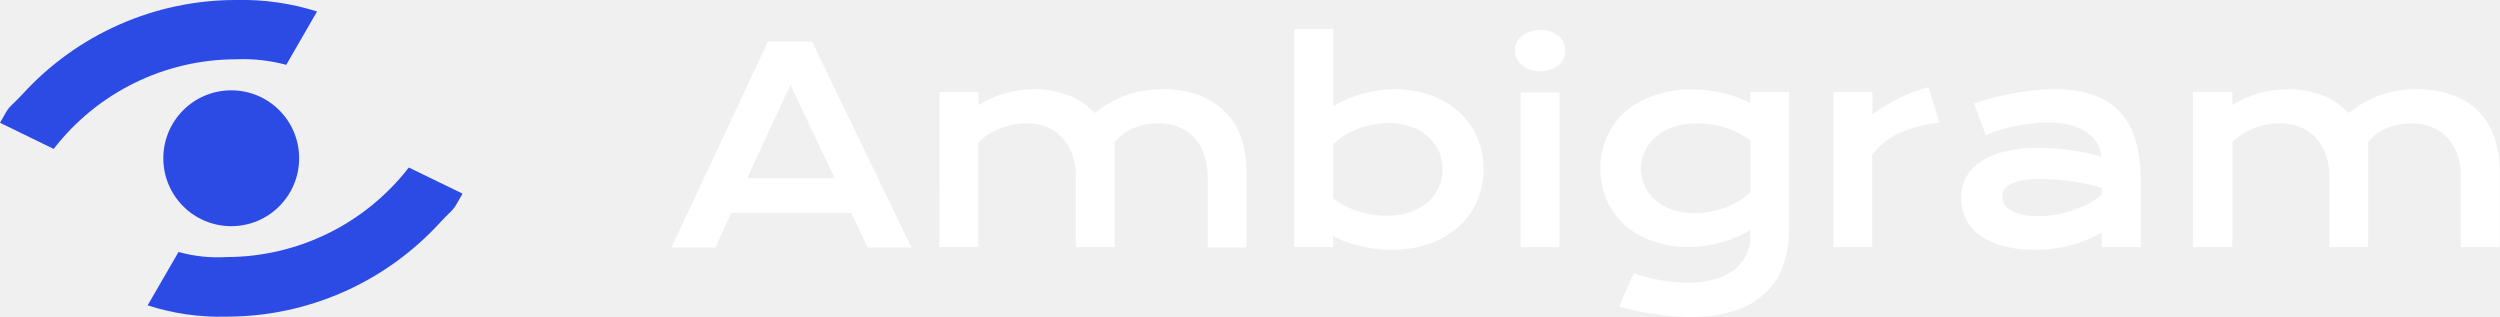
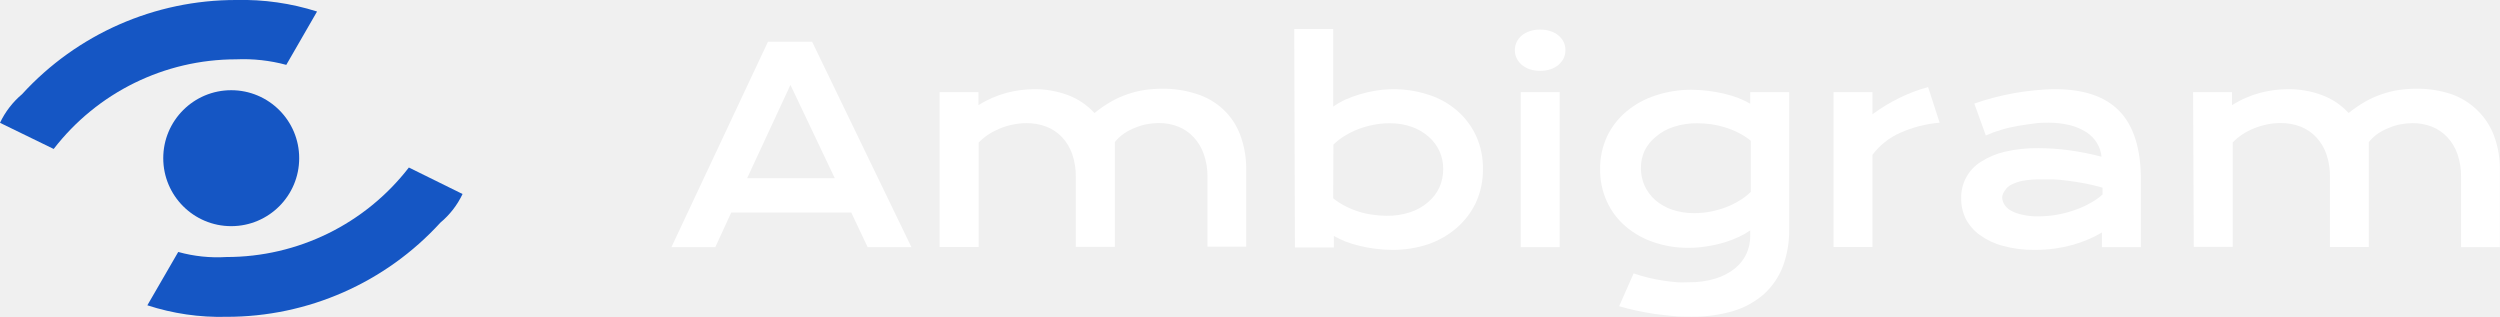
- <svg xmlns="http://www.w3.org/2000/svg" viewBox="0 0 315.8 40.01">
+ <svg xmlns="http://www.w3.org/2000/svg" viewBox="0 0 217 27.49">
  <defs>
-     <style>.cls-1{fill:#fff;}.cls-2{fill:#2c4be5;}</style>
+     <style>.cls-1{fill:#fff;}.cls-2{fill:#1556c4;}</style>
  </defs>
  <g id="Layer_2" data-name="Layer 2">
    <g id="Layer_1-2" data-name="Layer 1">
-       <path class="cls-1" d="M97,5.26h5.58l12.55,26H109.6l-2.07-4.37H92.37l-2,4.37H84.82Zm8.45,17.25L99.84,10.72,94.38,22.51Z" />
-       <path class="cls-1" d="M118.69,11.62h4.91v1.66a13.05,13.05,0,0,1,3.59-1.57,14.22,14.22,0,0,1,3.43-.44,11.91,11.91,0,0,1,4.3.75,8.72,8.72,0,0,1,3.36,2.26,15,15,0,0,1,2.12-1.41,13.66,13.66,0,0,1,2.09-.93,12.22,12.22,0,0,1,2.13-.51,14.69,14.69,0,0,1,2.22-.16,13.64,13.64,0,0,1,4.37.66,8.83,8.83,0,0,1,3.34,2,8.5,8.5,0,0,1,2.14,3.23,12.1,12.1,0,0,1,.76,4.47v9.63h-4.9V22.38a8.54,8.54,0,0,0-.45-2.88,6.07,6.07,0,0,0-1.28-2.14,5.29,5.29,0,0,0-2-1.33,6.54,6.54,0,0,0-2.5-.46,9,9,0,0,0-1.53.14,8.23,8.23,0,0,0-1.52.44,6.63,6.63,0,0,0-1.38.76A5.22,5.22,0,0,0,140.8,18V31.21h-4.9V22.38a8.29,8.29,0,0,0-.46-2.88,6.06,6.06,0,0,0-1.27-2.14,5.29,5.29,0,0,0-2-1.33,6.7,6.7,0,0,0-2.53-.46,8.91,8.91,0,0,0-1.7.17,10.13,10.13,0,0,0-1.65.49,9.32,9.32,0,0,0-1.47.77,7.28,7.28,0,0,0-1.24,1v13.2h-4.91Z" />
-       <path class="cls-1" d="M163.49,3.67h4.92v9.79a9.34,9.34,0,0,1,1.52-.84,14.13,14.13,0,0,1,1.9-.7,15.5,15.5,0,0,1,2.09-.47,13.12,13.12,0,0,1,2.16-.18,13.65,13.65,0,0,1,4.57.73,10.6,10.6,0,0,1,3.58,2.06,9.56,9.56,0,0,1,2.33,3.18,9.78,9.78,0,0,1,.84,4.09,9.85,9.85,0,0,1-.88,4.23,9.66,9.66,0,0,1-2.43,3.22,11.23,11.23,0,0,1-3.69,2.06,14.34,14.34,0,0,1-4.62.72,18.21,18.21,0,0,1-2.1-.13,19.53,19.53,0,0,1-2-.37,13.08,13.08,0,0,1-1.8-.56,9.74,9.74,0,0,1-1.48-.7v1.41h-4.92Zm4.92,21.38a8.54,8.54,0,0,0,1.57,1,10.22,10.22,0,0,0,1.7.68,10.42,10.42,0,0,0,1.74.39,11.32,11.32,0,0,0,1.71.13,9,9,0,0,0,3-.46,6.51,6.51,0,0,0,2.23-1.25,5.42,5.42,0,0,0,1.38-1.88,5.55,5.55,0,0,0,.49-2.34,5.24,5.24,0,0,0-.48-2.22,5.41,5.41,0,0,0-1.36-1.84A6.51,6.51,0,0,0,178.26,16a8,8,0,0,0-2.81-.46,10.42,10.42,0,0,0-2,.19,12,12,0,0,0-1.91.54,9.93,9.93,0,0,0-1.73.85,7.13,7.13,0,0,0-1.4,1.11Z" />
-       <path class="cls-1" d="M194.54,9a3.89,3.89,0,0,1-1.32-.21,3.2,3.2,0,0,1-1-.57,2.47,2.47,0,0,1-.64-.83,2.37,2.37,0,0,1,.64-2.84,3.39,3.39,0,0,1,1-.56,4.29,4.29,0,0,1,2.65,0,3.27,3.27,0,0,1,1,.56,2.33,2.33,0,0,1,.86,1.84,2.28,2.28,0,0,1-.22,1,2.35,2.35,0,0,1-.64.83,3.09,3.09,0,0,1-1,.57A3.91,3.91,0,0,1,194.54,9Zm-2.46,2.67H197V31.21h-4.92Z" />
-       <path class="cls-1" d="M206.36,34.53a17.81,17.81,0,0,0,1.89.56c.64.15,1.27.27,1.87.36s1.18.16,1.73.2,1.05.06,1.48.06a11.19,11.19,0,0,0,3.41-.47A7.54,7.54,0,0,0,219.17,34a5.2,5.2,0,0,0,1.93-4.09V29a9.64,9.64,0,0,1-1.48.83,12.22,12.22,0,0,1-1.86.7,16.57,16.57,0,0,1-2.15.48,13.81,13.81,0,0,1-2.35.19,13,13,0,0,1-4.44-.73,10.7,10.7,0,0,1-3.54-2A9.14,9.14,0,0,1,203,25.35a9.59,9.59,0,0,1-.84-4.05,9.47,9.47,0,0,1,.88-4.13A9.3,9.3,0,0,1,205.42,14a11.31,11.31,0,0,1,3.68-2,14.51,14.51,0,0,1,4.61-.71,18.53,18.53,0,0,1,2.11.13,16.91,16.91,0,0,1,2,.37,12.53,12.53,0,0,1,1.79.56,9.87,9.87,0,0,1,1.49.7V11.62H226V29a12.85,12.85,0,0,1-.81,4.73,9,9,0,0,1-2.38,3.46,10.43,10.43,0,0,1-3.89,2.13,18,18,0,0,1-5.33.72c-.72,0-1.47,0-2.24-.09s-1.56-.15-2.34-.27-1.55-.25-2.3-.41-1.49-.35-2.19-.56Zm.91-13.28a5.35,5.35,0,0,0,.47,2.21,5.24,5.24,0,0,0,1.36,1.81,6.38,6.38,0,0,0,2.12,1.22,8.5,8.5,0,0,0,2.81.44,11.51,11.51,0,0,0,2-.19A12.1,12.1,0,0,0,218,26.2a10.69,10.69,0,0,0,1.73-.85,7.44,7.44,0,0,0,1.4-1.11V17.78a8.29,8.29,0,0,0-1.58-1,9.79,9.79,0,0,0-1.69-.68,10.88,10.88,0,0,0-1.74-.39,11.32,11.32,0,0,0-1.71-.13,9.36,9.36,0,0,0-3,.45,6.58,6.58,0,0,0-2.22,1.22,5.26,5.26,0,0,0-1.39,1.8A5.17,5.17,0,0,0,207.27,21.25Z" />
-       <path class="cls-1" d="M231.61,11.62h4.91v2.82A21.62,21.62,0,0,1,240,12.35a19.29,19.29,0,0,1,3.6-1.34L245,15.5a15.8,15.8,0,0,0-5,1.27,8.94,8.94,0,0,0-3.5,2.79V31.21h-4.91Z" />
-       <path class="cls-1" d="M247.73,25a5.42,5.42,0,0,1,.61-2.57,5.65,5.65,0,0,1,1.85-2,9.57,9.57,0,0,1,3.06-1.3,18,18,0,0,1,4.27-.45,30.12,30.12,0,0,1,3.81.26,34.62,34.62,0,0,1,4.13.82,4,4,0,0,0-.56-1.72,4.45,4.45,0,0,0-1.34-1.36,6.82,6.82,0,0,0-2.06-.89,10.77,10.77,0,0,0-2.73-.32c-.55,0-1.16,0-1.83.1s-1.35.17-2.06.3-1.4.3-2.1.5a14.58,14.58,0,0,0-1.93.71l-1.49-4c.74-.27,1.53-.51,2.38-.73s1.71-.41,2.6-.57,1.77-.29,2.65-.38,1.75-.13,2.58-.13q5.49,0,8.16,2.81c1.79,1.87,2.68,4.73,2.68,8.6v8.53h-4.92V29.37a14.44,14.44,0,0,1-1.67.84,14,14,0,0,1-2,.7,16.53,16.53,0,0,1-2.29.47,17.61,17.61,0,0,1-2.58.18,14.68,14.68,0,0,1-4-.5,8.59,8.59,0,0,1-2.9-1.38A5.63,5.63,0,0,1,247.73,25Zm5.18-.16a1.79,1.79,0,0,0,.25.92,2.22,2.22,0,0,0,.8.78,4.7,4.7,0,0,0,1.4.55,8.81,8.81,0,0,0,2.06.2,12.88,12.88,0,0,0,2.51-.23,14.6,14.6,0,0,0,2.26-.61,11.83,11.83,0,0,0,1.89-.88,7.57,7.57,0,0,0,1.41-1v-.86c-.75-.21-1.49-.39-2.23-.54s-1.44-.25-2.11-.34-1.3-.14-1.89-.17-1.11-.05-1.55-.05a12.06,12.06,0,0,0-2.29.18,5.33,5.33,0,0,0-1.48.49,2,2,0,0,0-.8.72A1.83,1.83,0,0,0,252.91,24.87Z" />
-       <path class="cls-1" d="M277,11.62H282v1.66a12.8,12.8,0,0,1,3.59-1.57,14.22,14.22,0,0,1,3.43-.44,12,12,0,0,1,4.3.75,8.76,8.76,0,0,1,3.35,2.26,15.65,15.65,0,0,1,2.13-1.41,13.24,13.24,0,0,1,2.09-.93,12.12,12.12,0,0,1,2.12-.51,14.72,14.72,0,0,1,2.23-.16,13.57,13.57,0,0,1,4.36.66,8.87,8.87,0,0,1,3.35,2A8.62,8.62,0,0,1,315,17.11a12.31,12.31,0,0,1,.76,4.47v9.63h-4.9V22.38a8.29,8.29,0,0,0-.46-2.88,5.93,5.93,0,0,0-1.28-2.14,5.21,5.21,0,0,0-2-1.33,6.49,6.49,0,0,0-2.49-.46,9,9,0,0,0-1.53.14,8,8,0,0,0-1.52.44,7,7,0,0,0-1.39.76A5.46,5.46,0,0,0,299.14,18V31.21h-4.89V22.38a8.53,8.53,0,0,0-.46-2.88,5.93,5.93,0,0,0-1.28-2.14,5.25,5.25,0,0,0-2-1.33,6.75,6.75,0,0,0-2.54-.46,9,9,0,0,0-1.7.17,10,10,0,0,0-1.64.49,9,9,0,0,0-1.48.77A7.2,7.2,0,0,0,282,18v13.2H277Z" />
-       <path class="cls-2" d="M29.83,7.49a20.91,20.91,0,0,1,6.33.7l3.89-6.74A31.33,31.33,0,0,0,29.83,0a36.49,36.49,0,0,0-27,11.91C.87,14,1.4,13,0,15.51l6.78,3.3h0A29.17,29.17,0,0,1,29.83,7.49Z" />
-       <path class="cls-2" d="M51.64,21.16h0a29.16,29.16,0,0,1-23,11.31,18.51,18.51,0,0,1-6.09-.64l-3.9,6.74A29.69,29.69,0,0,0,28.6,40a36.54,36.54,0,0,0,27-11.9C57.56,26,57,27,58.43,24.46Z" />
-       <circle class="cls-2" cx="29.21" cy="19.99" r="8.58" />
+       <path class="cls-1" d="M66.66,3.62h3.83l8.62,17.83h-3.8l-1.42-3H63.47l-1.38,3H58.28Zm5.8,11.85-3.85-8.1-3.76,8.1Z" />
+       <path class="cls-1" d="M81.56,8h3.37V9.13A8.9,8.9,0,0,1,87.4,8.05a9.75,9.75,0,0,1,2.36-.31,8.27,8.27,0,0,1,2.95.52A6,6,0,0,1,95,9.81a10.75,10.75,0,0,1,1.46-1,8.16,8.16,0,0,1,1.43-.64,8.41,8.41,0,0,1,1.46-.36,11,11,0,0,1,1.53-.11,9.35,9.35,0,0,1,3,.46,6,6,0,0,1,2.3,1.34,5.8,5.8,0,0,1,1.47,2.21,8.39,8.39,0,0,1,.52,3.08v6.62h-3.36V15.38a5.79,5.79,0,0,0-.32-2,4.15,4.15,0,0,0-.88-1.47,3.69,3.69,0,0,0-1.34-.92,4.54,4.54,0,0,0-1.72-.31,5.48,5.48,0,0,0-1,.1,4.75,4.75,0,0,0-1,.3,4.59,4.59,0,0,0-1,.52,3.62,3.62,0,0,0-.78.73v9.1H93.38V15.38a5.8,5.8,0,0,0-.31-2,4.15,4.15,0,0,0-.88-1.47A3.73,3.73,0,0,0,90.84,11a4.68,4.68,0,0,0-1.74-.31,5.81,5.81,0,0,0-1.17.12,5.92,5.92,0,0,0-1.13.34,6.11,6.11,0,0,0-1,.52,5.28,5.28,0,0,0-.85.7v9.07H81.56Z" />
+       <path class="cls-1" d="M112.34,2.52h3.38V9.25a7.28,7.28,0,0,1,1-.58,11,11,0,0,1,1.3-.48,11.17,11.17,0,0,1,1.44-.33,9.68,9.68,0,0,1,4.62.39,7.08,7.08,0,0,1,2.46,1.41,6.49,6.49,0,0,1,1.61,2.19,6.75,6.75,0,0,1,.57,2.81,6.81,6.81,0,0,1-.6,2.9,6.63,6.63,0,0,1-1.67,2.21A7.5,7.5,0,0,1,124,21.19a9.8,9.8,0,0,1-3.17.5,11.64,11.64,0,0,1-1.45-.1,11.85,11.85,0,0,1-1.37-.25,9.28,9.28,0,0,1-1.23-.38,8.12,8.12,0,0,1-1-.48v1h-3.38Zm3.38,14.69a5.46,5.46,0,0,0,1.09.7,7.23,7.23,0,0,0,1.16.47,6.93,6.93,0,0,0,1.2.26,7.88,7.88,0,0,0,1.17.09,6.26,6.26,0,0,0,2.07-.31,4.52,4.52,0,0,0,1.53-.86,3.73,3.73,0,0,0,1-1.29,3.93,3.93,0,0,0,.33-1.61,3.62,3.62,0,0,0-.32-1.53,3.72,3.72,0,0,0-.94-1.26,4.42,4.42,0,0,0-1.47-.86,5.58,5.58,0,0,0-1.93-.31,7.06,7.06,0,0,0-1.37.13,8,8,0,0,0-1.32.37,7.19,7.19,0,0,0-1.18.58,5.39,5.39,0,0,0-1,.77Z" />
+       <path class="cls-1" d="M133.68,6.15a2.85,2.85,0,0,1-.91-.14,2.3,2.3,0,0,1-.69-.39,1.82,1.82,0,0,1-.44-.57,1.65,1.65,0,0,1-.15-.69,1.62,1.62,0,0,1,.59-1.27,2.09,2.09,0,0,1,.69-.38,2.6,2.6,0,0,1,.91-.14,2.65,2.65,0,0,1,.92.14,2.09,2.09,0,0,1,.69.38,1.75,1.75,0,0,1,.44.57,1.63,1.63,0,0,1,.15.7,1.65,1.65,0,0,1-.15.69,2,2,0,0,1-.44.57,2.3,2.3,0,0,1-.69.39A2.91,2.91,0,0,1,133.68,6.15ZM132,8h3.38V21.45H132Z" />
+       <path class="cls-1" d="M141.8,23.73a12,12,0,0,0,1.3.38c.44.1.87.19,1.28.25s.82.11,1.2.14.71,0,1,0a7.53,7.53,0,0,0,2.35-.33,5,5,0,0,0,1.66-.87,3.55,3.55,0,0,0,1-1.27,3.71,3.71,0,0,0,.33-1.54V20a6.87,6.87,0,0,1-1,.57,9.35,9.35,0,0,1-1.27.48,11,11,0,0,1-1.48.33,9.46,9.46,0,0,1-1.61.13,9.09,9.09,0,0,1-3.06-.5,7.25,7.25,0,0,1-2.43-1.39,6.18,6.18,0,0,1-1.6-2.15,6.53,6.53,0,0,1-.58-2.78,6.57,6.57,0,0,1,.6-2.84,6.38,6.38,0,0,1,1.68-2.17,7.51,7.51,0,0,1,2.52-1.39,9.84,9.84,0,0,1,3.17-.5,12.95,12.95,0,0,1,2.83.35,9.28,9.28,0,0,1,1.23.38,8.12,8.12,0,0,1,1,.48V8h3.38V19.91a8.89,8.89,0,0,1-.56,3.25,6.35,6.35,0,0,1-1.64,2.38A7.31,7.31,0,0,1,150.44,27a12.45,12.45,0,0,1-3.67.49c-.49,0-1,0-1.54-.06s-1.06-.1-1.6-.18-1.06-.18-1.59-.29-1-.24-1.5-.38Zm.63-9.13a3.7,3.7,0,0,0,.32,1.52,3.79,3.79,0,0,0,.93,1.25,4.42,4.42,0,0,0,1.46.83,5.83,5.83,0,0,0,1.93.3,7.27,7.27,0,0,0,1.39-.13,8,8,0,0,0,1.32-.37,6.9,6.9,0,0,0,1.19-.58,4.91,4.91,0,0,0,1-.77V12.22a5.69,5.69,0,0,0-1.08-.7,7.33,7.33,0,0,0-1.17-.47,8,8,0,0,0-1.2-.27,9.46,9.46,0,0,0-1.17-.08,6.26,6.26,0,0,0-2.07.31,4.33,4.33,0,0,0-1.53.84,3.64,3.64,0,0,0-1,1.23A3.58,3.58,0,0,0,142.43,14.6Z" />
+       <path class="cls-1" d="M159.15,8h3.38V9.92a14.54,14.54,0,0,1,2.36-1.43,13.35,13.35,0,0,1,2.47-.93l1,3.09a10.52,10.52,0,0,0-3.43.88,6.06,6.06,0,0,0-2.4,1.91v8h-3.38Z" />
+       <path class="cls-1" d="M170.23,17.2a3.62,3.62,0,0,1,1.69-3.14,6.55,6.55,0,0,1,2.1-.89,12.22,12.22,0,0,1,2.94-.31,20.25,20.25,0,0,1,2.62.18,24,24,0,0,1,2.83.56,2.71,2.71,0,0,0-.39-1.18,3,3,0,0,0-.91-.94,5,5,0,0,0-1.42-.61,7.64,7.64,0,0,0-1.88-.22c-.38,0-.79,0-1.25.07s-.93.12-1.42.21-1,.2-1.44.34a9.91,9.91,0,0,0-1.33.49l-1-2.77c.51-.18,1.05-.35,1.63-.5s1.18-.29,1.79-.4,1.21-.19,1.82-.25,1.2-.1,1.77-.1c2.52,0,4.39.65,5.61,1.93s1.84,3.26,1.84,5.91v5.87h-3.38V20.18a12.11,12.11,0,0,1-1.14.58,11.3,11.3,0,0,1-2.92.81,12.56,12.56,0,0,1-1.78.12,9.9,9.9,0,0,1-2.76-.35,6,6,0,0,1-2-.94A4.05,4.05,0,0,1,170.63,19,4,4,0,0,1,170.23,17.2Zm3.56-.11a1.19,1.19,0,0,0,.17.63,1.5,1.5,0,0,0,.55.54,3.32,3.32,0,0,0,1,.37,5.78,5.78,0,0,0,1.42.15,9.39,9.39,0,0,0,3.27-.59,7.1,7.1,0,0,0,1.3-.6,4.87,4.87,0,0,0,1-.71v-.59c-.51-.15-1-.27-1.53-.37s-1-.17-1.45-.23-.89-.1-1.3-.12l-1.07,0a8.57,8.57,0,0,0-1.57.12,3.91,3.91,0,0,0-1,.34,1.3,1.3,0,0,0-.54.49A1.17,1.17,0,0,0,173.79,17.09Z" />
+       <path class="cls-1" d="M190.36,8h3.38V9.13a8.77,8.77,0,0,1,2.47-1.08,9.73,9.73,0,0,1,2.35-.31,8.29,8.29,0,0,1,3,.52,5.9,5.9,0,0,1,2.3,1.55,11.4,11.4,0,0,1,1.46-1,8.25,8.25,0,0,1,1.44-.64,8.41,8.41,0,0,1,1.46-.36,11,11,0,0,1,1.53-.11,9.44,9.44,0,0,1,3,.46A6.13,6.13,0,0,1,215,9.54a6,6,0,0,1,1.47,2.21,8.39,8.39,0,0,1,.52,3.08v6.62h-3.37V15.38a5.8,5.8,0,0,0-.31-2,4.15,4.15,0,0,0-.88-1.47A3.69,3.69,0,0,0,211.1,11a4.58,4.58,0,0,0-1.72-.31,5.48,5.48,0,0,0-1,.1,4.6,4.6,0,0,0-1,.3,4.94,4.94,0,0,0-1,.52,3.81,3.81,0,0,0-.77.73v9.1h-3.37V15.38a5.8,5.8,0,0,0-.31-2,4.15,4.15,0,0,0-.88-1.47,3.77,3.77,0,0,0-1.36-.92,4.68,4.68,0,0,0-1.74-.31,6,6,0,0,0-1.17.12,6.39,6.39,0,0,0-1.13.34,5.66,5.66,0,0,0-1,.52,4.88,4.88,0,0,0-.85.7v9.07h-3.38Z" />
+       <path class="cls-2" d="M20.49,5.15a14.32,14.32,0,0,1,4.36.48L27.52,1a21.44,21.44,0,0,0-7-1A25.13,25.13,0,0,0,1.91,8.18,7.37,7.37,0,0,0,0,10.66l4.66,2.27h0A20,20,0,0,1,20.49,5.15Z" />
+       <path class="cls-2" d="M35.49,14.54h0a20,20,0,0,1-15.84,7.77,12.7,12.7,0,0,1-4.18-.44l-2.68,4.63a20.46,20.46,0,0,0,6.86,1,25.1,25.1,0,0,0,18.58-8.18,7.28,7.28,0,0,0,1.92-2.48Z" />
+       <circle class="cls-2" cx="20.07" cy="13.73" r="5.9" />
    </g>
  </g>
</svg>
